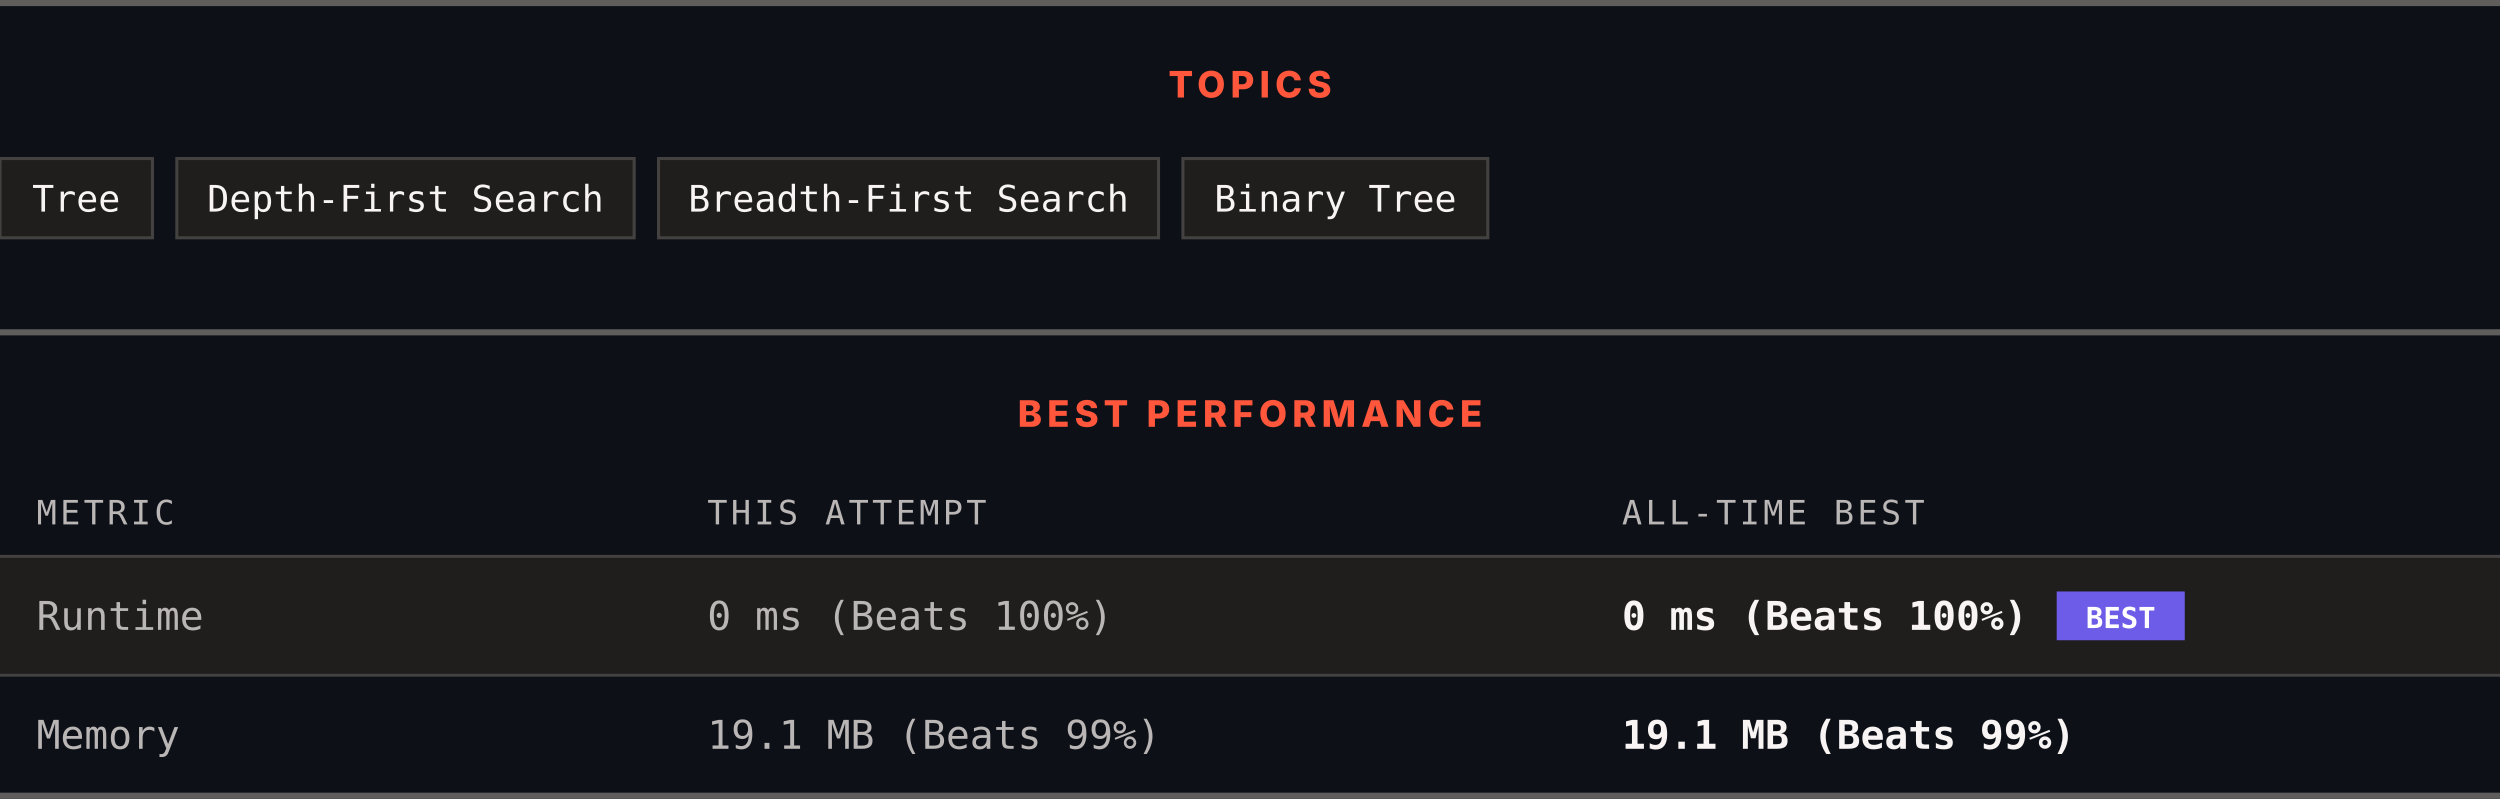
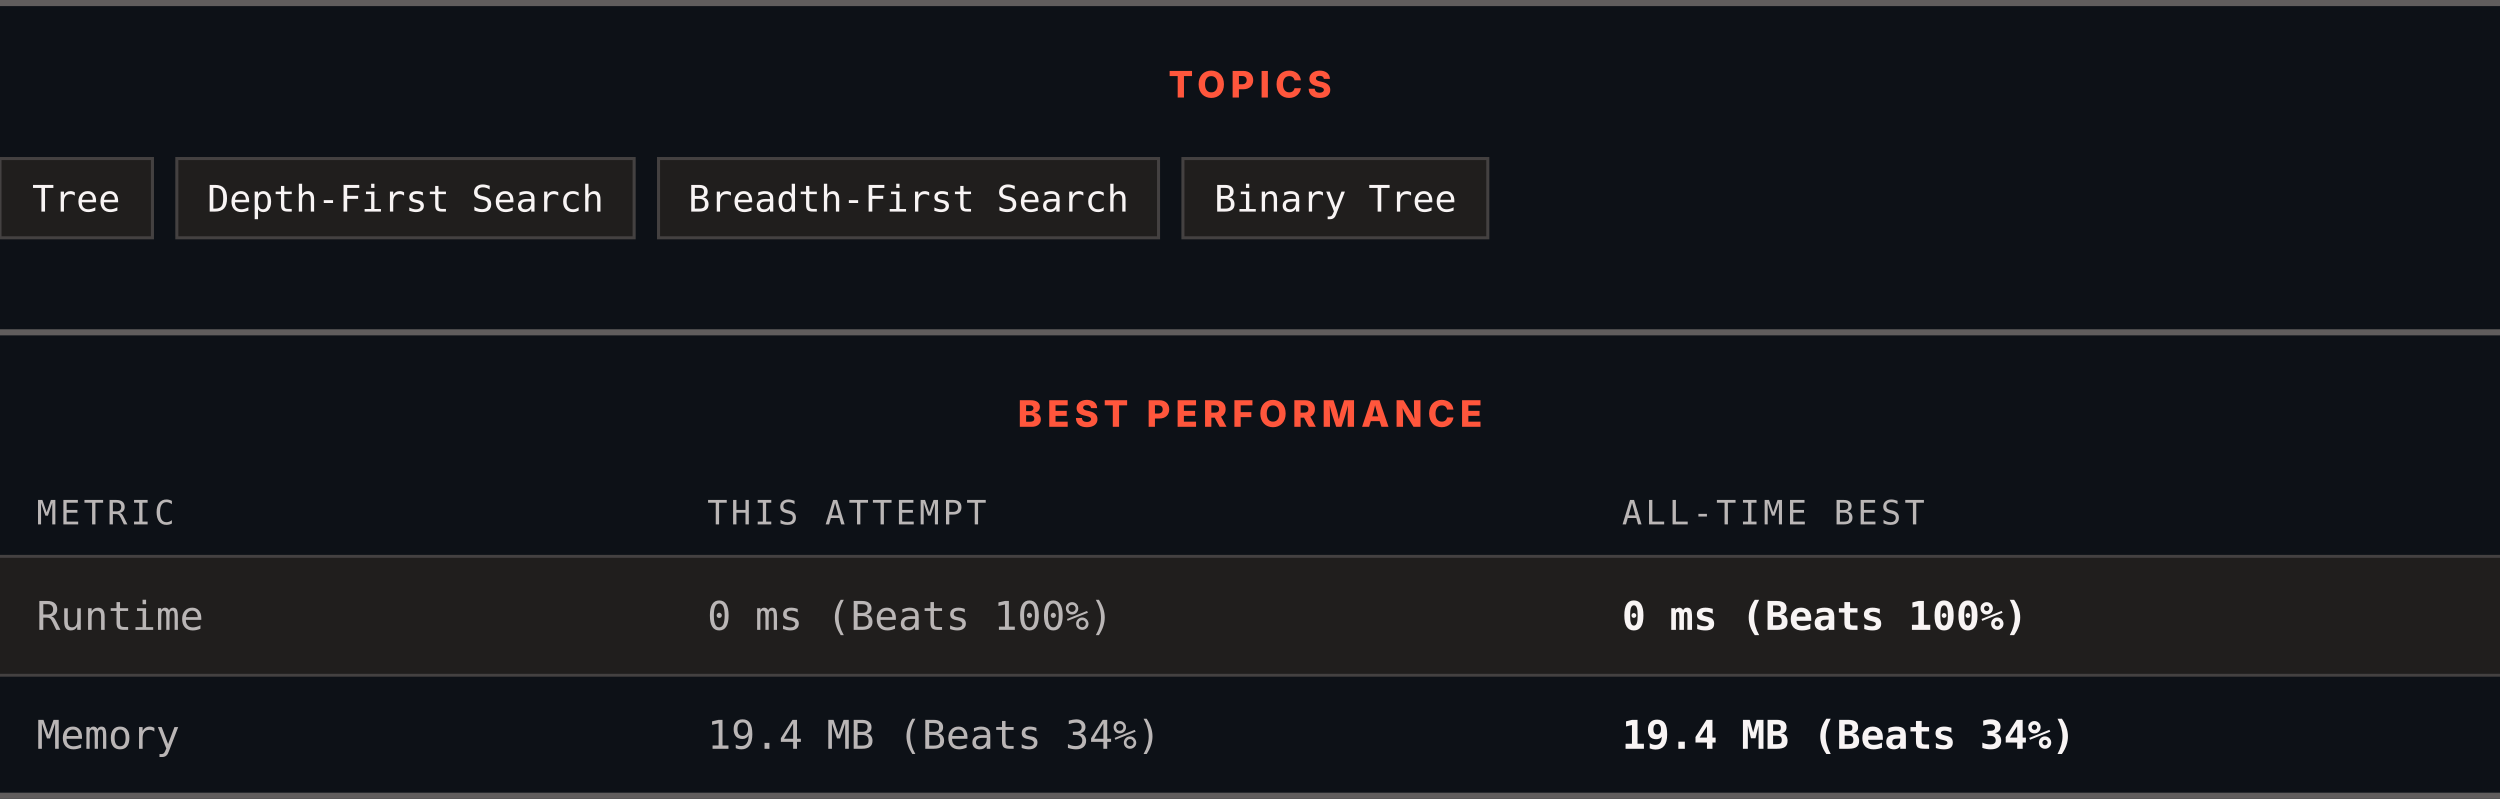
<svg xmlns="http://www.w3.org/2000/svg" width="820" height="262" viewBox="0 0 820 262" role="img" aria-label="Topics and best performance">
  <rect width="820" height="262" fill="#0d1117" />
  <rect x="0" y="0" width="820" height="2" fill="#605d5d" />
  <text x="410" y="32" text-anchor="middle" font-family="Archivo, system-ui, -apple-system, Segoe UI, sans-serif" font-size="12" font-weight="800" letter-spacing="1.68" fill="#ff563c">TOPICS</text>
  <rect x="0" y="52" width="50" height="26" fill="#201e1d" stroke="#444141" />
  <text x="25" y="69.4" text-anchor="middle" font-family="ui-monospace, SFMono-Regular, Menlo, Consolas, monospace" font-size="12" fill="#f8f4f4">Tree</text>
  <rect x="58" y="52" width="150" height="26" fill="#201e1d" stroke="#444141" />
  <text x="133" y="69.4" text-anchor="middle" font-family="ui-monospace, SFMono-Regular, Menlo, Consolas, monospace" font-size="12" fill="#f8f4f4">Depth-First Search</text>
  <rect x="216" y="52" width="164" height="26" fill="#201e1d" stroke="#444141" />
  <text x="298" y="69.4" text-anchor="middle" font-family="ui-monospace, SFMono-Regular, Menlo, Consolas, monospace" font-size="12" fill="#f8f4f4">Breadth-First Search</text>
  <rect x="388" y="52" width="100" height="26" fill="#201e1d" stroke="#444141" />
  <text x="438" y="69.4" text-anchor="middle" font-family="ui-monospace, SFMono-Regular, Menlo, Consolas, monospace" font-size="12" fill="#f8f4f4">Binary Tree</text>
  <rect x="0" y="108" width="820" height="2" fill="#605d5d" />
  <text x="410" y="140" text-anchor="middle" font-family="Archivo, system-ui, -apple-system, Segoe UI, sans-serif" font-size="12" font-weight="800" letter-spacing="1.68" fill="#ff563c">BEST PERFORMANCE</text>
  <text x="12" y="172" font-family="ui-monospace, SFMono-Regular, Menlo, Consolas, monospace" font-size="11" letter-spacing="1.1" fill="#bab6b6">METRIC</text>
  <text x="232" y="172" font-family="ui-monospace, SFMono-Regular, Menlo, Consolas, monospace" font-size="11" letter-spacing="1.1" fill="#bab6b6">THIS ATTEMPT</text>
  <text x="532" y="172" font-family="ui-monospace, SFMono-Regular, Menlo, Consolas, monospace" font-size="11" letter-spacing="1.1" fill="#bab6b6">ALL-TIME BEST</text>
  <rect x="0" y="182" width="820" height="1" fill="#444141" />
  <rect x="0" y="183" width="820" height="38" fill="#201e1d" />
  <text x="12" y="206.6" font-family="ui-monospace, SFMono-Regular, Menlo, Consolas, monospace" font-size="13" fill="#bab6b6">Runtime</text>
  <text x="232" y="206.6" font-family="ui-monospace, SFMono-Regular, Menlo, Consolas, monospace" font-size="13" fill="#bab6b6">0 ms (Beats 100%)</text>
  <text x="532" y="206.6" font-family="ui-monospace, SFMono-Regular, Menlo, Consolas, monospace" font-size="13" font-weight="700" fill="#f8f4f4">0 ms (Beats 100%)</text>
-   <rect x="674.6" y="194" width="42" height="16" fill="#6c5ce7" />
-   <text x="695.6" y="206" text-anchor="middle" font-family="ui-monospace, SFMono-Regular, Menlo, Consolas, monospace" font-size="9.5" font-weight="700" fill="#ffffff">BEST</text>
  <rect x="0" y="221" width="820" height="1" fill="#444141" />
  <rect x="0" y="222" width="820" height="38" fill="#0d1117" />
  <text x="12" y="245.6" font-family="ui-monospace, SFMono-Regular, Menlo, Consolas, monospace" font-size="13" fill="#bab6b6">Memory</text>
-   <text x="232" y="245.6" font-family="ui-monospace, SFMono-Regular, Menlo, Consolas, monospace" font-size="13" fill="#bab6b6">19.1 MB (Beats 99%)</text>
-   <text x="532" y="245.6" font-family="ui-monospace, SFMono-Regular, Menlo, Consolas, monospace" font-size="13" font-weight="700" fill="#f8f4f4">19.1 MB (Beats 99%)</text>
+   <text x="232" y="245.6" font-family="ui-monospace, SFMono-Regular, Menlo, Consolas, monospace" font-size="13" fill="#bab6b6">19.4 MB (Beats 34%)</text>
+   <text x="532" y="245.6" font-family="ui-monospace, SFMono-Regular, Menlo, Consolas, monospace" font-size="13" font-weight="700" fill="#f8f4f4">19.4 MB (Beats 34%)</text>
  <rect x="0" y="260" width="820" height="2" fill="#605d5d" />
</svg>
